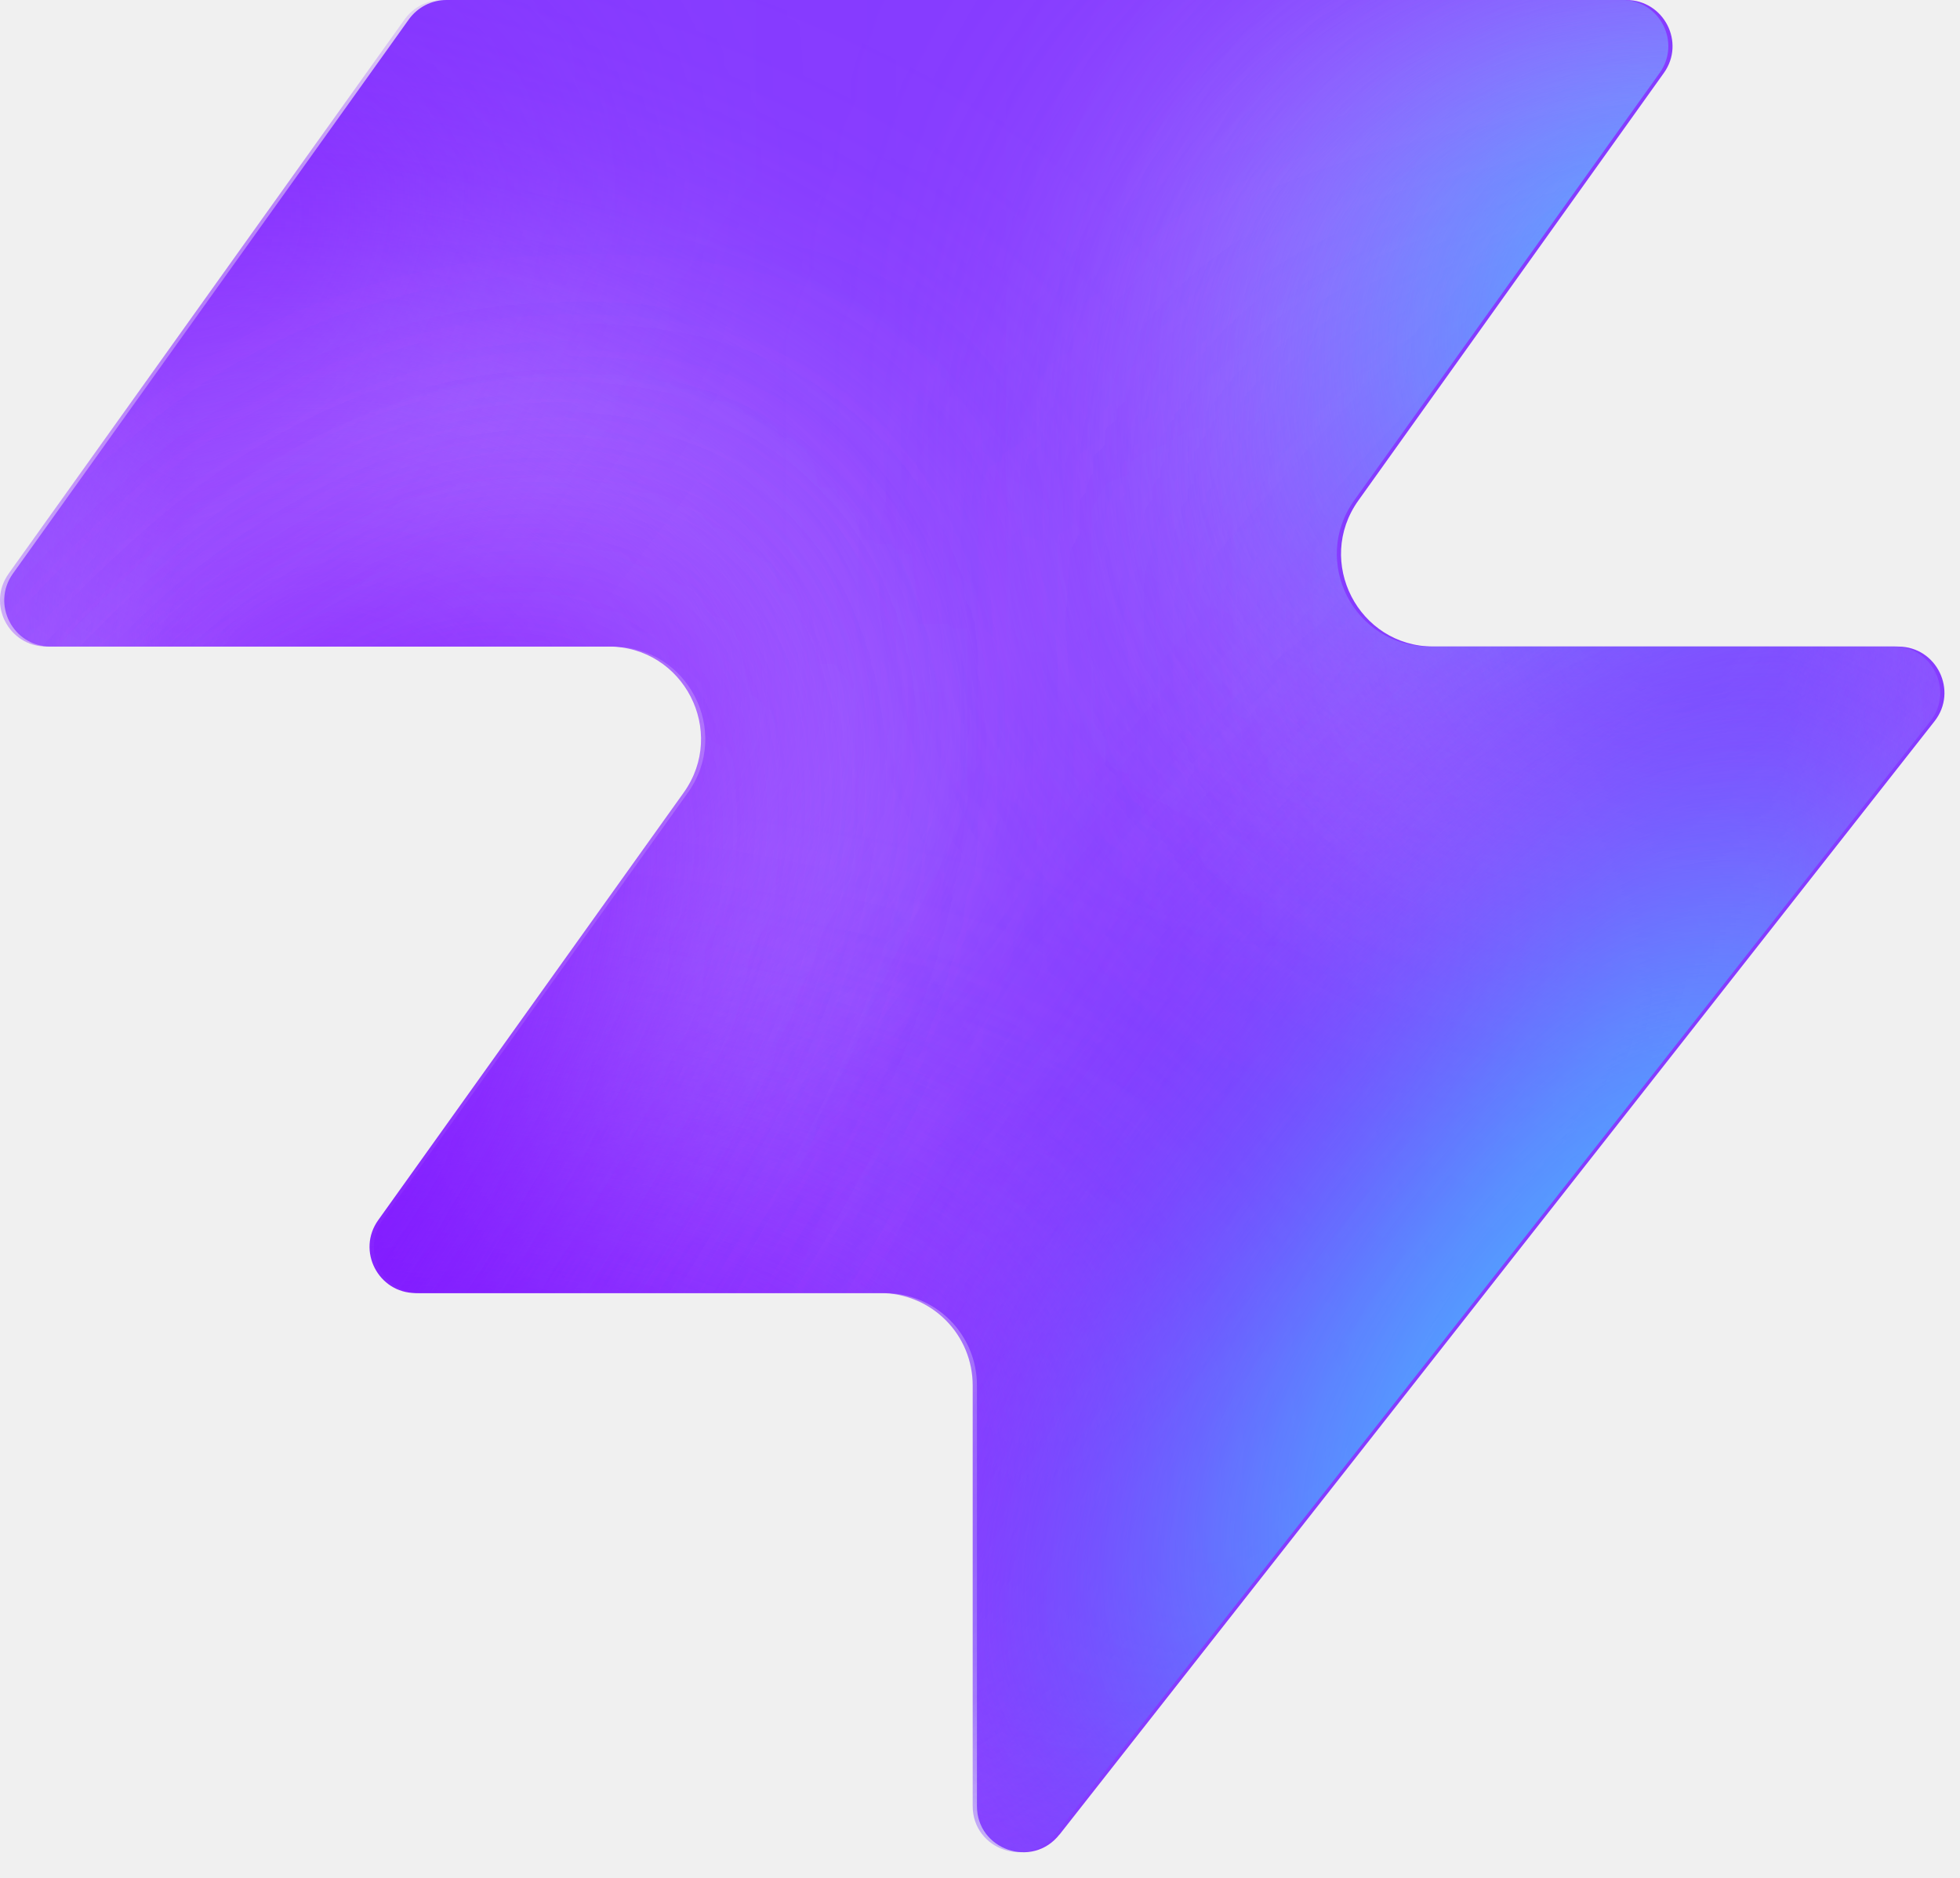
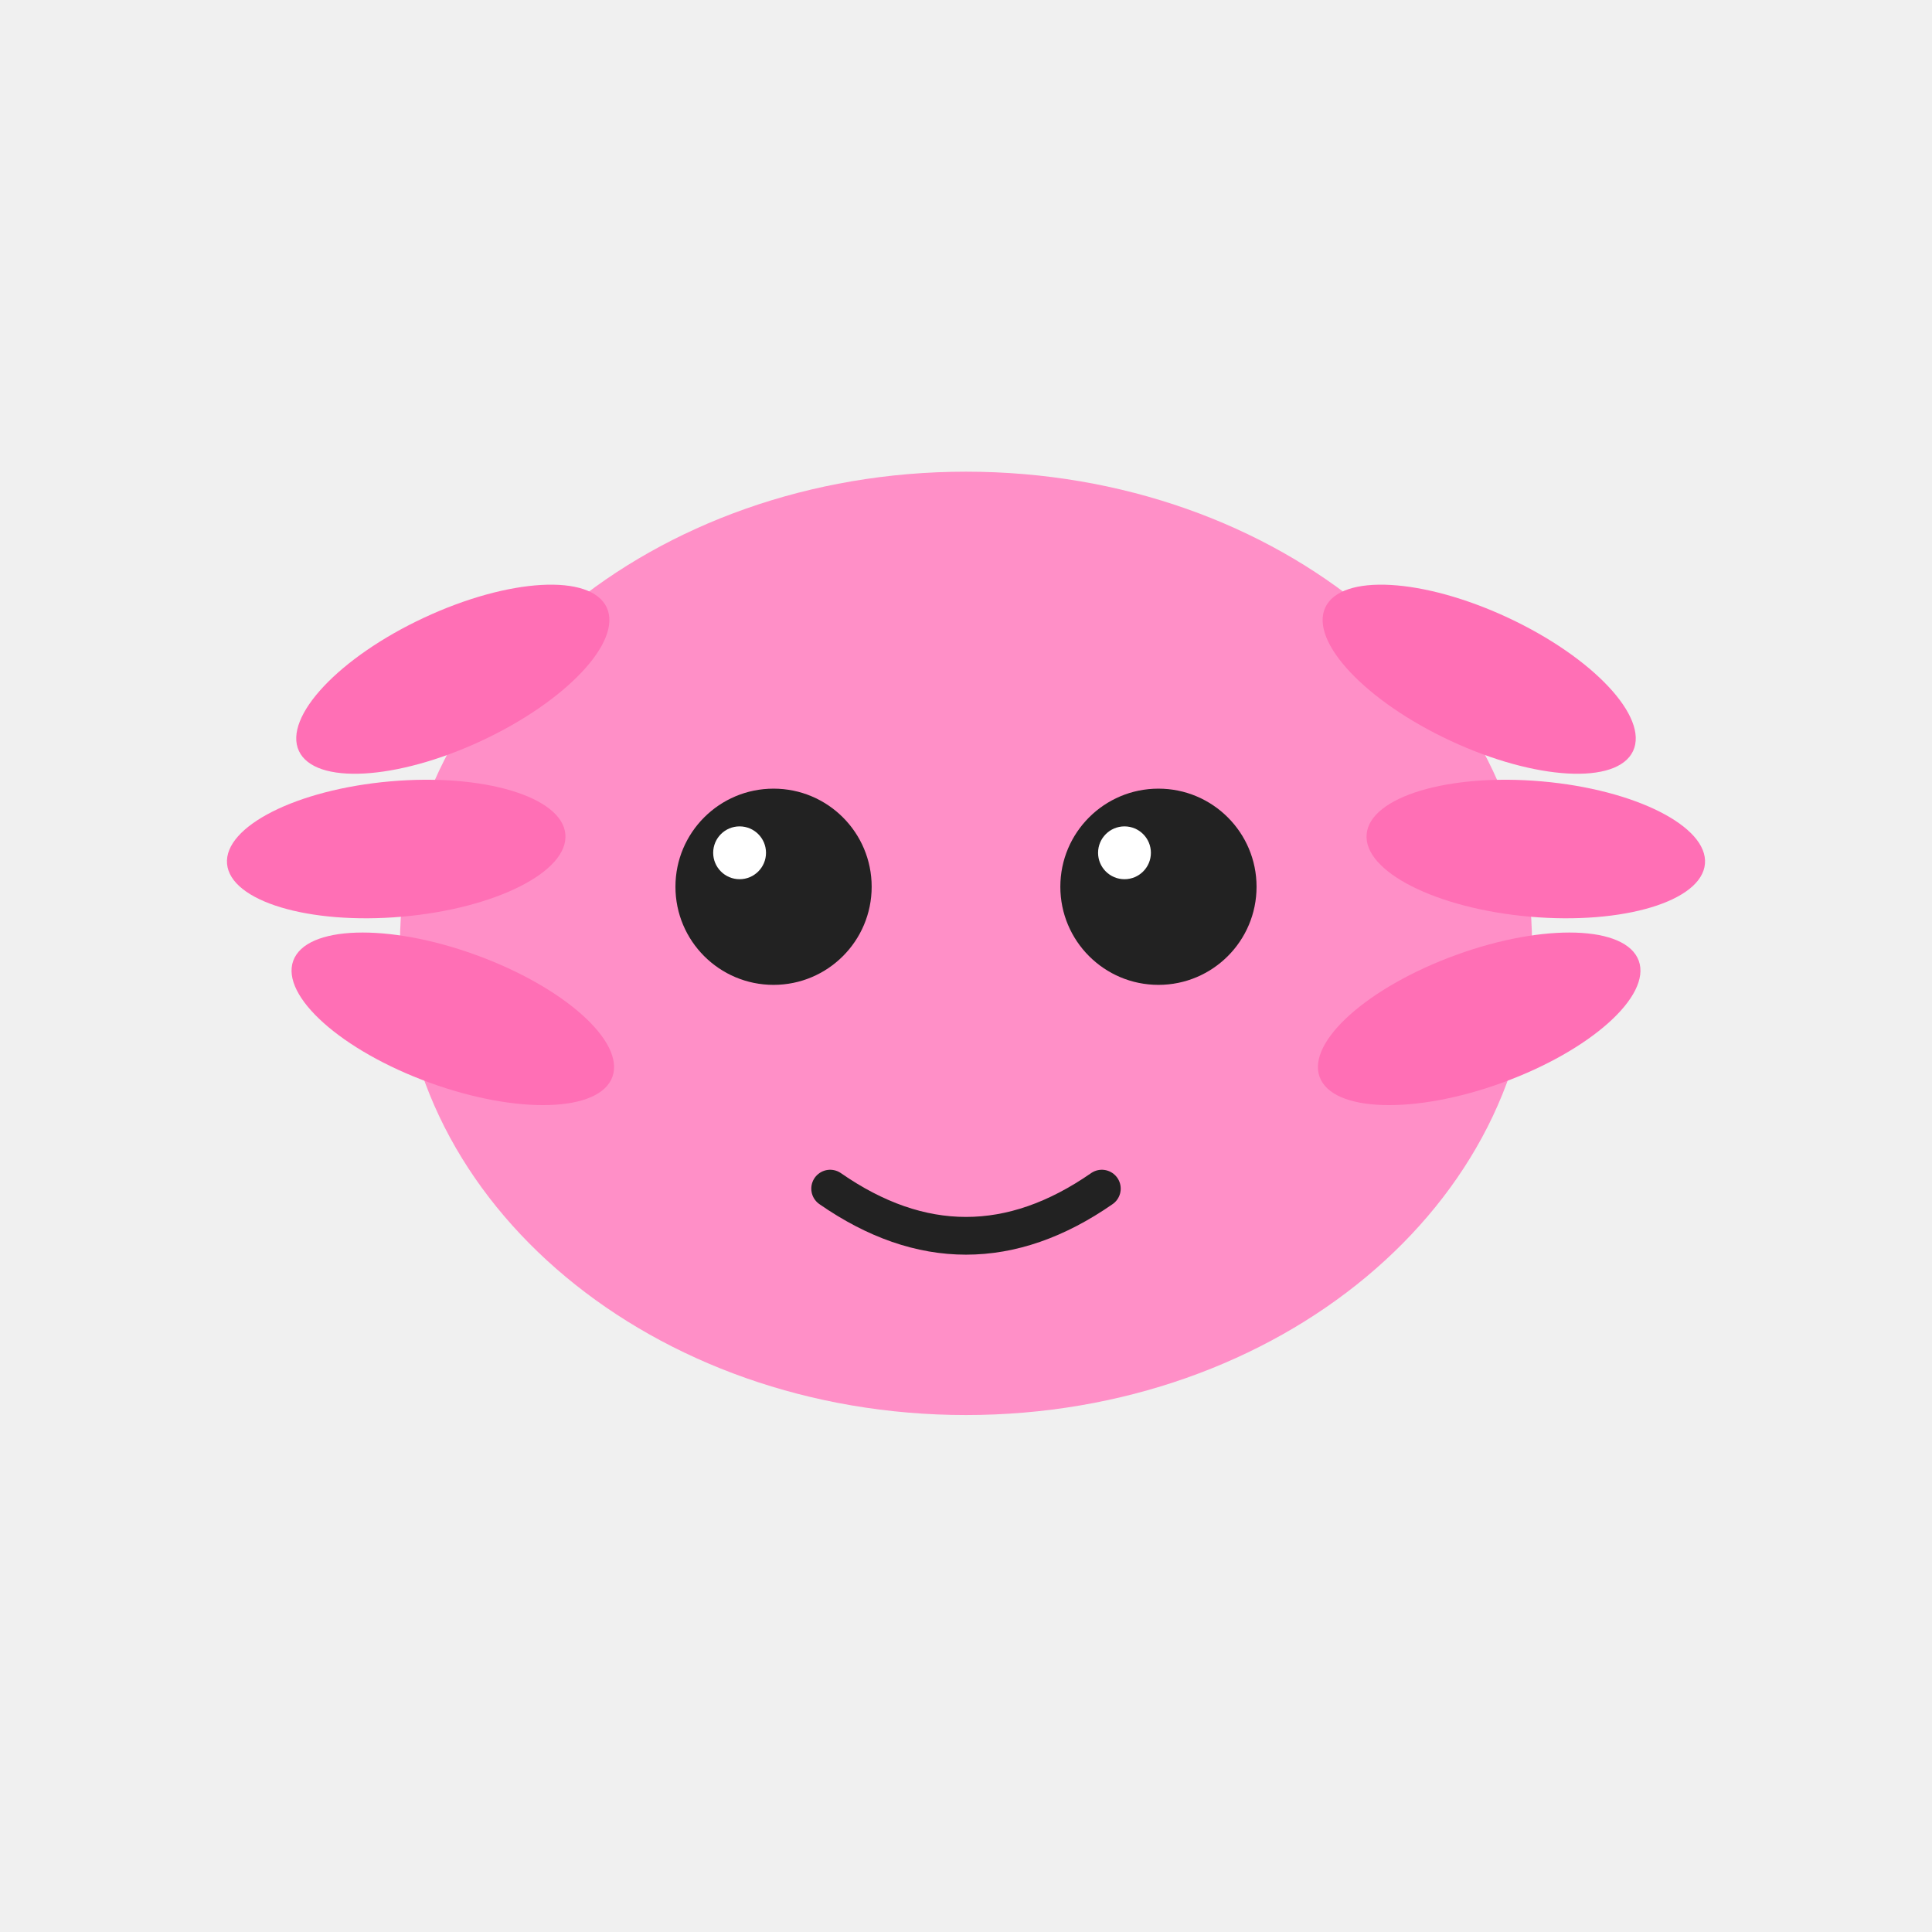
- <svg xmlns="http://www.w3.org/2000/svg" width="48" height="46" fill="none" viewBox="0 0 48 46">
-   <path fill="#863bff" d="M25.946 44.938c-.664.845-2.021.375-2.021-.698V33.937a2.26 2.26 0 0 0-2.262-2.262H10.287c-.92 0-1.456-1.04-.92-1.788l7.48-10.471c1.07-1.497 0-3.578-1.842-3.578H1.237c-.92 0-1.456-1.04-.92-1.788L10.013.474c.214-.297.556-.474.92-.474h28.894c.92 0 1.456 1.04.92 1.788l-7.48 10.471c-1.07 1.498 0 3.579 1.842 3.579h11.377c.943 0 1.473 1.088.89 1.83L25.947 44.94z" style="fill:#863bff;fill:color(display-p3 .525 .23 1);fill-opacity:1" />
-   <mask id="a" width="48" height="46" x="0" y="0" maskUnits="userSpaceOnUse" style="mask-type:alpha">
-     <path fill="#000" d="M25.842 44.938c-.664.844-2.021.375-2.021-.698V33.937a2.26 2.26 0 0 0-2.262-2.262H10.183c-.92 0-1.456-1.04-.92-1.788l7.48-10.471c1.07-1.498 0-3.579-1.842-3.579H1.133c-.92 0-1.456-1.04-.92-1.787L9.91.473c.214-.297.556-.474.92-.474h28.894c.92 0 1.456 1.04.92 1.788l-7.48 10.471c-1.07 1.498 0 3.578 1.842 3.578h11.377c.943 0 1.473 1.088.89 1.832L25.843 44.94z" style="fill:#000;fill-opacity:1" />
-   </mask>
-   <g mask="url(#a)">
-     <g filter="url(#b)">
-       <ellipse cx="5.508" cy="14.704" fill="#ede6ff" rx="5.508" ry="14.704" style="fill:#ede6ff;fill:color(display-p3 .927 .903 1);fill-opacity:1" transform="matrix(.00324 1 1 -.00324 -4.47 31.516)" />
-     </g>
-     <g filter="url(#c)">
-       <ellipse cx="10.399" cy="29.851" fill="#ede6ff" rx="10.399" ry="29.851" style="fill:#ede6ff;fill:color(display-p3 .927 .903 1);fill-opacity:1" transform="matrix(.00324 1 1 -.00324 -39.328 7.883)" />
-     </g>
-     <g filter="url(#d)">
-       <ellipse cx="5.508" cy="30.487" fill="#7e14ff" rx="5.508" ry="30.487" style="fill:#7e14ff;fill:color(display-p3 .492 .077 1);fill-opacity:1" transform="rotate(89.814 -25.913 -14.639)scale(1 -1)" />
-     </g>
-     <g filter="url(#e)">
-       <ellipse cx="5.508" cy="30.599" fill="#7e14ff" rx="5.508" ry="30.599" style="fill:#7e14ff;fill:color(display-p3 .492 .077 1);fill-opacity:1" transform="rotate(89.814 -32.644 -3.334)scale(1 -1)" />
-     </g>
-     <g filter="url(#f)">
-       <ellipse cx="5.508" cy="30.599" fill="#7e14ff" rx="5.508" ry="30.599" style="fill:#7e14ff;fill:color(display-p3 .492 .077 1);fill-opacity:1" transform="matrix(.00324 1 1 -.00324 -34.34 30.47)" />
-     </g>
-     <g filter="url(#g)">
-       <ellipse cx="14.072" cy="22.078" fill="#ede6ff" rx="14.072" ry="22.078" style="fill:#ede6ff;fill:color(display-p3 .927 .903 1);fill-opacity:1" transform="rotate(93.35 24.506 48.493)scale(-1 1)" />
-     </g>
-     <g filter="url(#h)">
-       <ellipse cx="3.47" cy="21.501" fill="#7e14ff" rx="3.47" ry="21.501" style="fill:#7e14ff;fill:color(display-p3 .492 .077 1);fill-opacity:1" transform="rotate(89.009 28.708 47.59)scale(-1 1)" />
-     </g>
-     <g filter="url(#i)">
-       <ellipse cx="3.47" cy="21.501" fill="#7e14ff" rx="3.47" ry="21.501" style="fill:#7e14ff;fill:color(display-p3 .492 .077 1);fill-opacity:1" transform="rotate(89.009 28.708 47.59)scale(-1 1)" />
-     </g>
-     <g filter="url(#j)">
-       <ellipse cx=".387" cy="8.972" fill="#7e14ff" rx="4.407" ry="29.108" style="fill:#7e14ff;fill:color(display-p3 .492 .077 1);fill-opacity:1" transform="rotate(39.51 .387 8.972)" />
-     </g>
-     <g filter="url(#k)">
-       <ellipse cx="47.523" cy="-6.092" fill="#7e14ff" rx="4.407" ry="29.108" style="fill:#7e14ff;fill:color(display-p3 .492 .077 1);fill-opacity:1" transform="rotate(37.892 47.523 -6.092)" />
-     </g>
-     <g filter="url(#l)">
-       <ellipse cx="41.412" cy="6.333" fill="#47bfff" rx="5.971" ry="9.665" style="fill:#47bfff;fill:color(display-p3 .28 .748 1);fill-opacity:1" transform="rotate(37.892 41.412 6.333)" />
-     </g>
-     <g filter="url(#m)">
-       <ellipse cx="-1.879" cy="38.332" fill="#7e14ff" rx="4.407" ry="29.108" style="fill:#7e14ff;fill:color(display-p3 .492 .077 1);fill-opacity:1" transform="rotate(37.892 -1.88 38.332)" />
-     </g>
-     <g filter="url(#n)">
-       <ellipse cx="-1.879" cy="38.332" fill="#7e14ff" rx="4.407" ry="29.108" style="fill:#7e14ff;fill:color(display-p3 .492 .077 1);fill-opacity:1" transform="rotate(37.892 -1.88 38.332)" />
-     </g>
-     <g filter="url(#o)">
-       <ellipse cx="35.651" cy="29.907" fill="#7e14ff" rx="4.407" ry="29.108" style="fill:#7e14ff;fill:color(display-p3 .492 .077 1);fill-opacity:1" transform="rotate(37.892 35.651 29.907)" />
-     </g>
-     <g filter="url(#p)">
-       <ellipse cx="38.418" cy="32.4" fill="#47bfff" rx="5.971" ry="15.297" style="fill:#47bfff;fill:color(display-p3 .28 .748 1);fill-opacity:1" transform="rotate(37.892 38.418 32.4)" />
-     </g>
+ <svg xmlns="http://www.w3.org/2000/svg" viewBox="0 0 512 512">
+   <ellipse cx="256" cy="250" rx="150" ry="125" fill="#ff8fc7" />
+   <g fill="#ff6fb5">
+     <ellipse cx="120" cy="180" rx="45" ry="18" transform="rotate(-25 120 180)" />
+     <ellipse cx="105" cy="225" rx="45" ry="18" transform="rotate(-5 105 225)" />
+     <ellipse cx="120" cy="270" rx="45" ry="18" transform="rotate(20 120 270)" />
+     <ellipse cx="392" cy="180" rx="45" ry="18" transform="rotate(25 392 180)" />
+     <ellipse cx="407" cy="225" rx="45" ry="18" transform="rotate(5 407 225)" />
+     <ellipse cx="392" cy="270" rx="45" ry="18" transform="rotate(-20 392 270)" />
  </g>
-   <defs>
-     <filter id="b" width="60.045" height="41.654" x="-19.77" y="16.149" color-interpolation-filters="sRGB" filterUnits="userSpaceOnUse">
-       <feFlood flood-opacity="0" result="BackgroundImageFix" />
-       <feBlend in="SourceGraphic" in2="BackgroundImageFix" result="shape" />
-       <feGaussianBlur result="effect1_foregroundBlur_2002_17158" stdDeviation="7.659" />
-     </filter>
-     <filter id="c" width="90.34" height="51.437" x="-54.613" y="-7.533" color-interpolation-filters="sRGB" filterUnits="userSpaceOnUse">
-       <feFlood flood-opacity="0" result="BackgroundImageFix" />
-       <feBlend in="SourceGraphic" in2="BackgroundImageFix" result="shape" />
-       <feGaussianBlur result="effect1_foregroundBlur_2002_17158" stdDeviation="7.659" />
-     </filter>
-     <filter id="d" width="79.355" height="29.4" x="-49.64" y="2.03" color-interpolation-filters="sRGB" filterUnits="userSpaceOnUse">
-       <feFlood flood-opacity="0" result="BackgroundImageFix" />
-       <feBlend in="SourceGraphic" in2="BackgroundImageFix" result="shape" />
-       <feGaussianBlur result="effect1_foregroundBlur_2002_17158" stdDeviation="4.596" />
-     </filter>
-     <filter id="e" width="79.579" height="29.4" x="-45.045" y="20.029" color-interpolation-filters="sRGB" filterUnits="userSpaceOnUse">
-       <feFlood flood-opacity="0" result="BackgroundImageFix" />
-       <feBlend in="SourceGraphic" in2="BackgroundImageFix" result="shape" />
-       <feGaussianBlur result="effect1_foregroundBlur_2002_17158" stdDeviation="4.596" />
-     </filter>
-     <filter id="f" width="79.579" height="29.4" x="-43.513" y="21.178" color-interpolation-filters="sRGB" filterUnits="userSpaceOnUse">
-       <feFlood flood-opacity="0" result="BackgroundImageFix" />
-       <feBlend in="SourceGraphic" in2="BackgroundImageFix" result="shape" />
-       <feGaussianBlur result="effect1_foregroundBlur_2002_17158" stdDeviation="4.596" />
-     </filter>
-     <filter id="g" width="74.749" height="58.852" x="15.756" y="-17.901" color-interpolation-filters="sRGB" filterUnits="userSpaceOnUse">
-       <feFlood flood-opacity="0" result="BackgroundImageFix" />
-       <feBlend in="SourceGraphic" in2="BackgroundImageFix" result="shape" />
-       <feGaussianBlur result="effect1_foregroundBlur_2002_17158" stdDeviation="7.659" />
-     </filter>
-     <filter id="h" width="61.377" height="25.362" x="23.548" y="2.284" color-interpolation-filters="sRGB" filterUnits="userSpaceOnUse">
-       <feFlood flood-opacity="0" result="BackgroundImageFix" />
-       <feBlend in="SourceGraphic" in2="BackgroundImageFix" result="shape" />
-       <feGaussianBlur result="effect1_foregroundBlur_2002_17158" stdDeviation="4.596" />
-     </filter>
-     <filter id="i" width="61.377" height="25.362" x="23.548" y="2.284" color-interpolation-filters="sRGB" filterUnits="userSpaceOnUse">
-       <feFlood flood-opacity="0" result="BackgroundImageFix" />
-       <feBlend in="SourceGraphic" in2="BackgroundImageFix" result="shape" />
-       <feGaussianBlur result="effect1_foregroundBlur_2002_17158" stdDeviation="4.596" />
-     </filter>
-     <filter id="j" width="56.045" height="63.649" x="-27.636" y="-22.853" color-interpolation-filters="sRGB" filterUnits="userSpaceOnUse">
-       <feFlood flood-opacity="0" result="BackgroundImageFix" />
-       <feBlend in="SourceGraphic" in2="BackgroundImageFix" result="shape" />
-       <feGaussianBlur result="effect1_foregroundBlur_2002_17158" stdDeviation="4.596" />
-     </filter>
-     <filter id="k" width="54.814" height="64.646" x="20.116" y="-38.415" color-interpolation-filters="sRGB" filterUnits="userSpaceOnUse">
-       <feFlood flood-opacity="0" result="BackgroundImageFix" />
-       <feBlend in="SourceGraphic" in2="BackgroundImageFix" result="shape" />
-       <feGaussianBlur result="effect1_foregroundBlur_2002_17158" stdDeviation="4.596" />
-     </filter>
-     <filter id="l" width="33.541" height="35.313" x="24.641" y="-11.323" color-interpolation-filters="sRGB" filterUnits="userSpaceOnUse">
-       <feFlood flood-opacity="0" result="BackgroundImageFix" />
-       <feBlend in="SourceGraphic" in2="BackgroundImageFix" result="shape" />
-       <feGaussianBlur result="effect1_foregroundBlur_2002_17158" stdDeviation="4.596" />
-     </filter>
-     <filter id="m" width="54.814" height="64.646" x="-29.286" y="6.009" color-interpolation-filters="sRGB" filterUnits="userSpaceOnUse">
-       <feFlood flood-opacity="0" result="BackgroundImageFix" />
-       <feBlend in="SourceGraphic" in2="BackgroundImageFix" result="shape" />
-       <feGaussianBlur result="effect1_foregroundBlur_2002_17158" stdDeviation="4.596" />
-     </filter>
-     <filter id="n" width="54.814" height="64.646" x="-29.286" y="6.009" color-interpolation-filters="sRGB" filterUnits="userSpaceOnUse">
-       <feFlood flood-opacity="0" result="BackgroundImageFix" />
-       <feBlend in="SourceGraphic" in2="BackgroundImageFix" result="shape" />
-       <feGaussianBlur result="effect1_foregroundBlur_2002_17158" stdDeviation="4.596" />
-     </filter>
-     <filter id="o" width="54.814" height="64.646" x="8.244" y="-2.416" color-interpolation-filters="sRGB" filterUnits="userSpaceOnUse">
-       <feFlood flood-opacity="0" result="BackgroundImageFix" />
-       <feBlend in="SourceGraphic" in2="BackgroundImageFix" result="shape" />
-       <feGaussianBlur result="effect1_foregroundBlur_2002_17158" stdDeviation="4.596" />
-     </filter>
-     <filter id="p" width="39.409" height="43.623" x="18.713" y="10.588" color-interpolation-filters="sRGB" filterUnits="userSpaceOnUse">
-       <feFlood flood-opacity="0" result="BackgroundImageFix" />
-       <feBlend in="SourceGraphic" in2="BackgroundImageFix" result="shape" />
-       <feGaussianBlur result="effect1_foregroundBlur_2002_17158" stdDeviation="4.596" />
-     </filter>
-   </defs>
+   <circle cx="205" cy="235" r="26" fill="#222" />
+   <circle cx="307" cy="235" r="26" fill="#222" />
+   <circle cx="196" cy="226" r="7" fill="#fff" />
+   <circle cx="298" cy="226" r="7" fill="#fff" />
+   <path d="M220 315 Q256 340 292 315" stroke="#222" stroke-width="10" fill="none" stroke-linecap="round" />
</svg>
